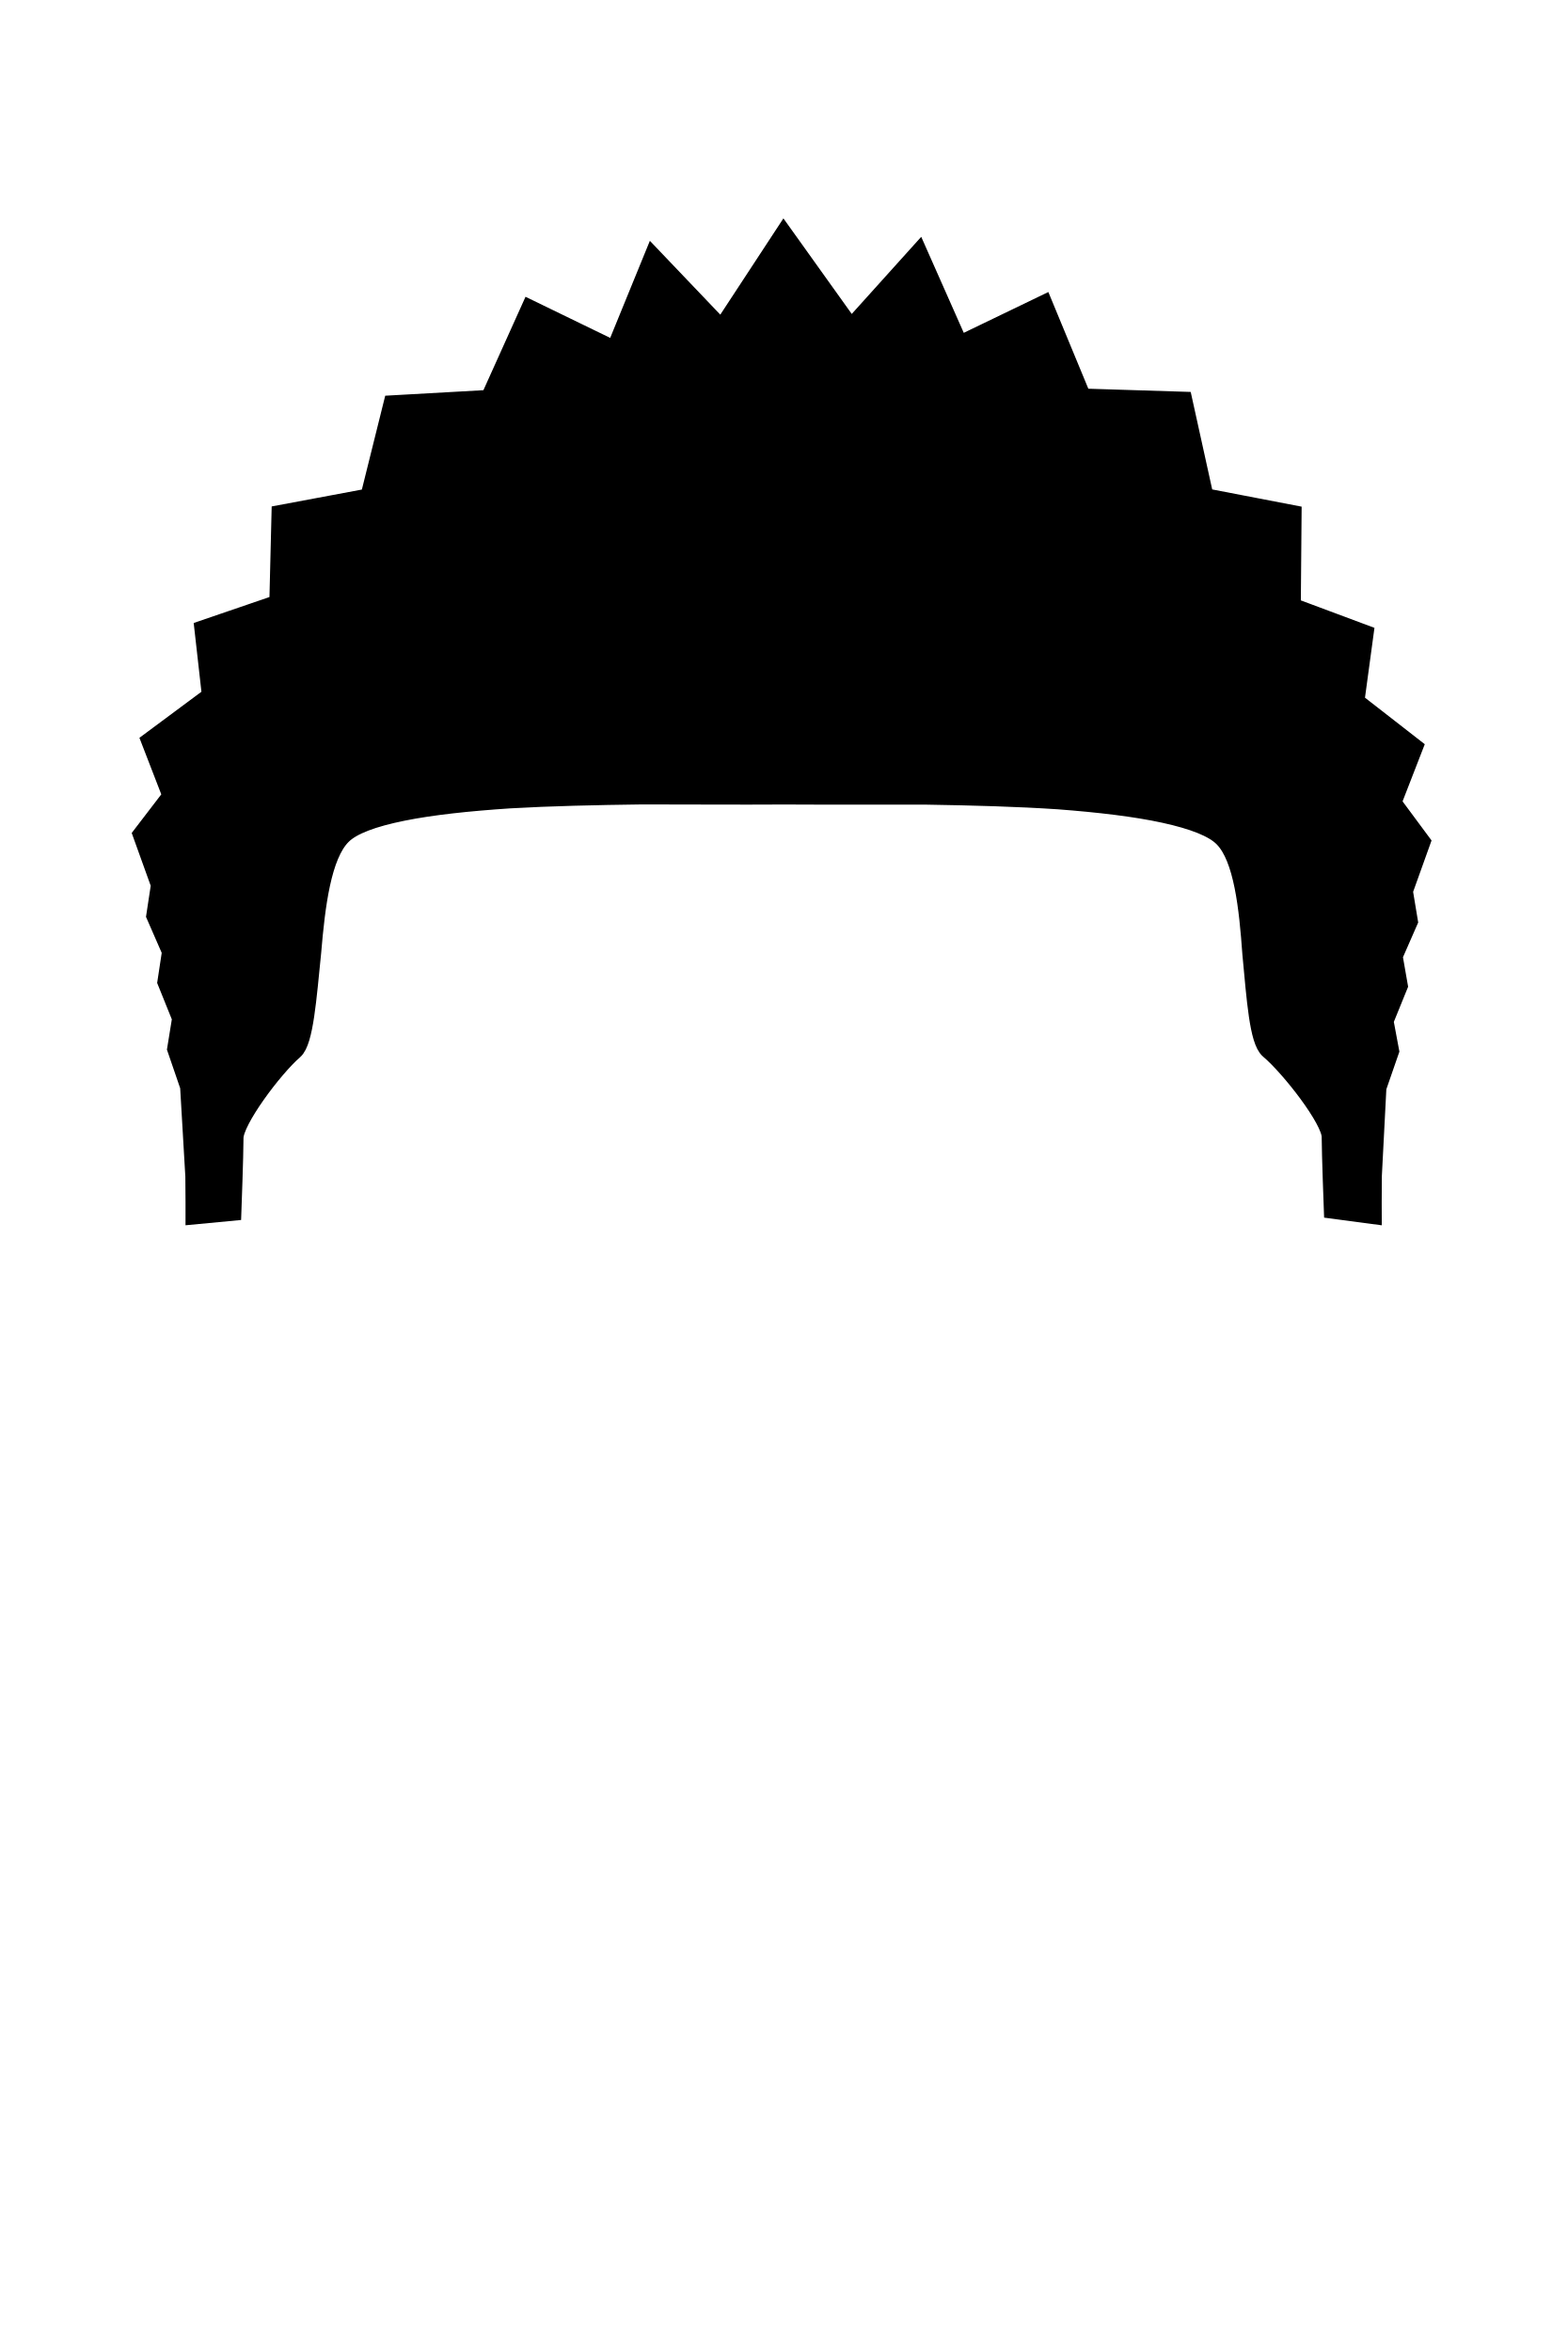
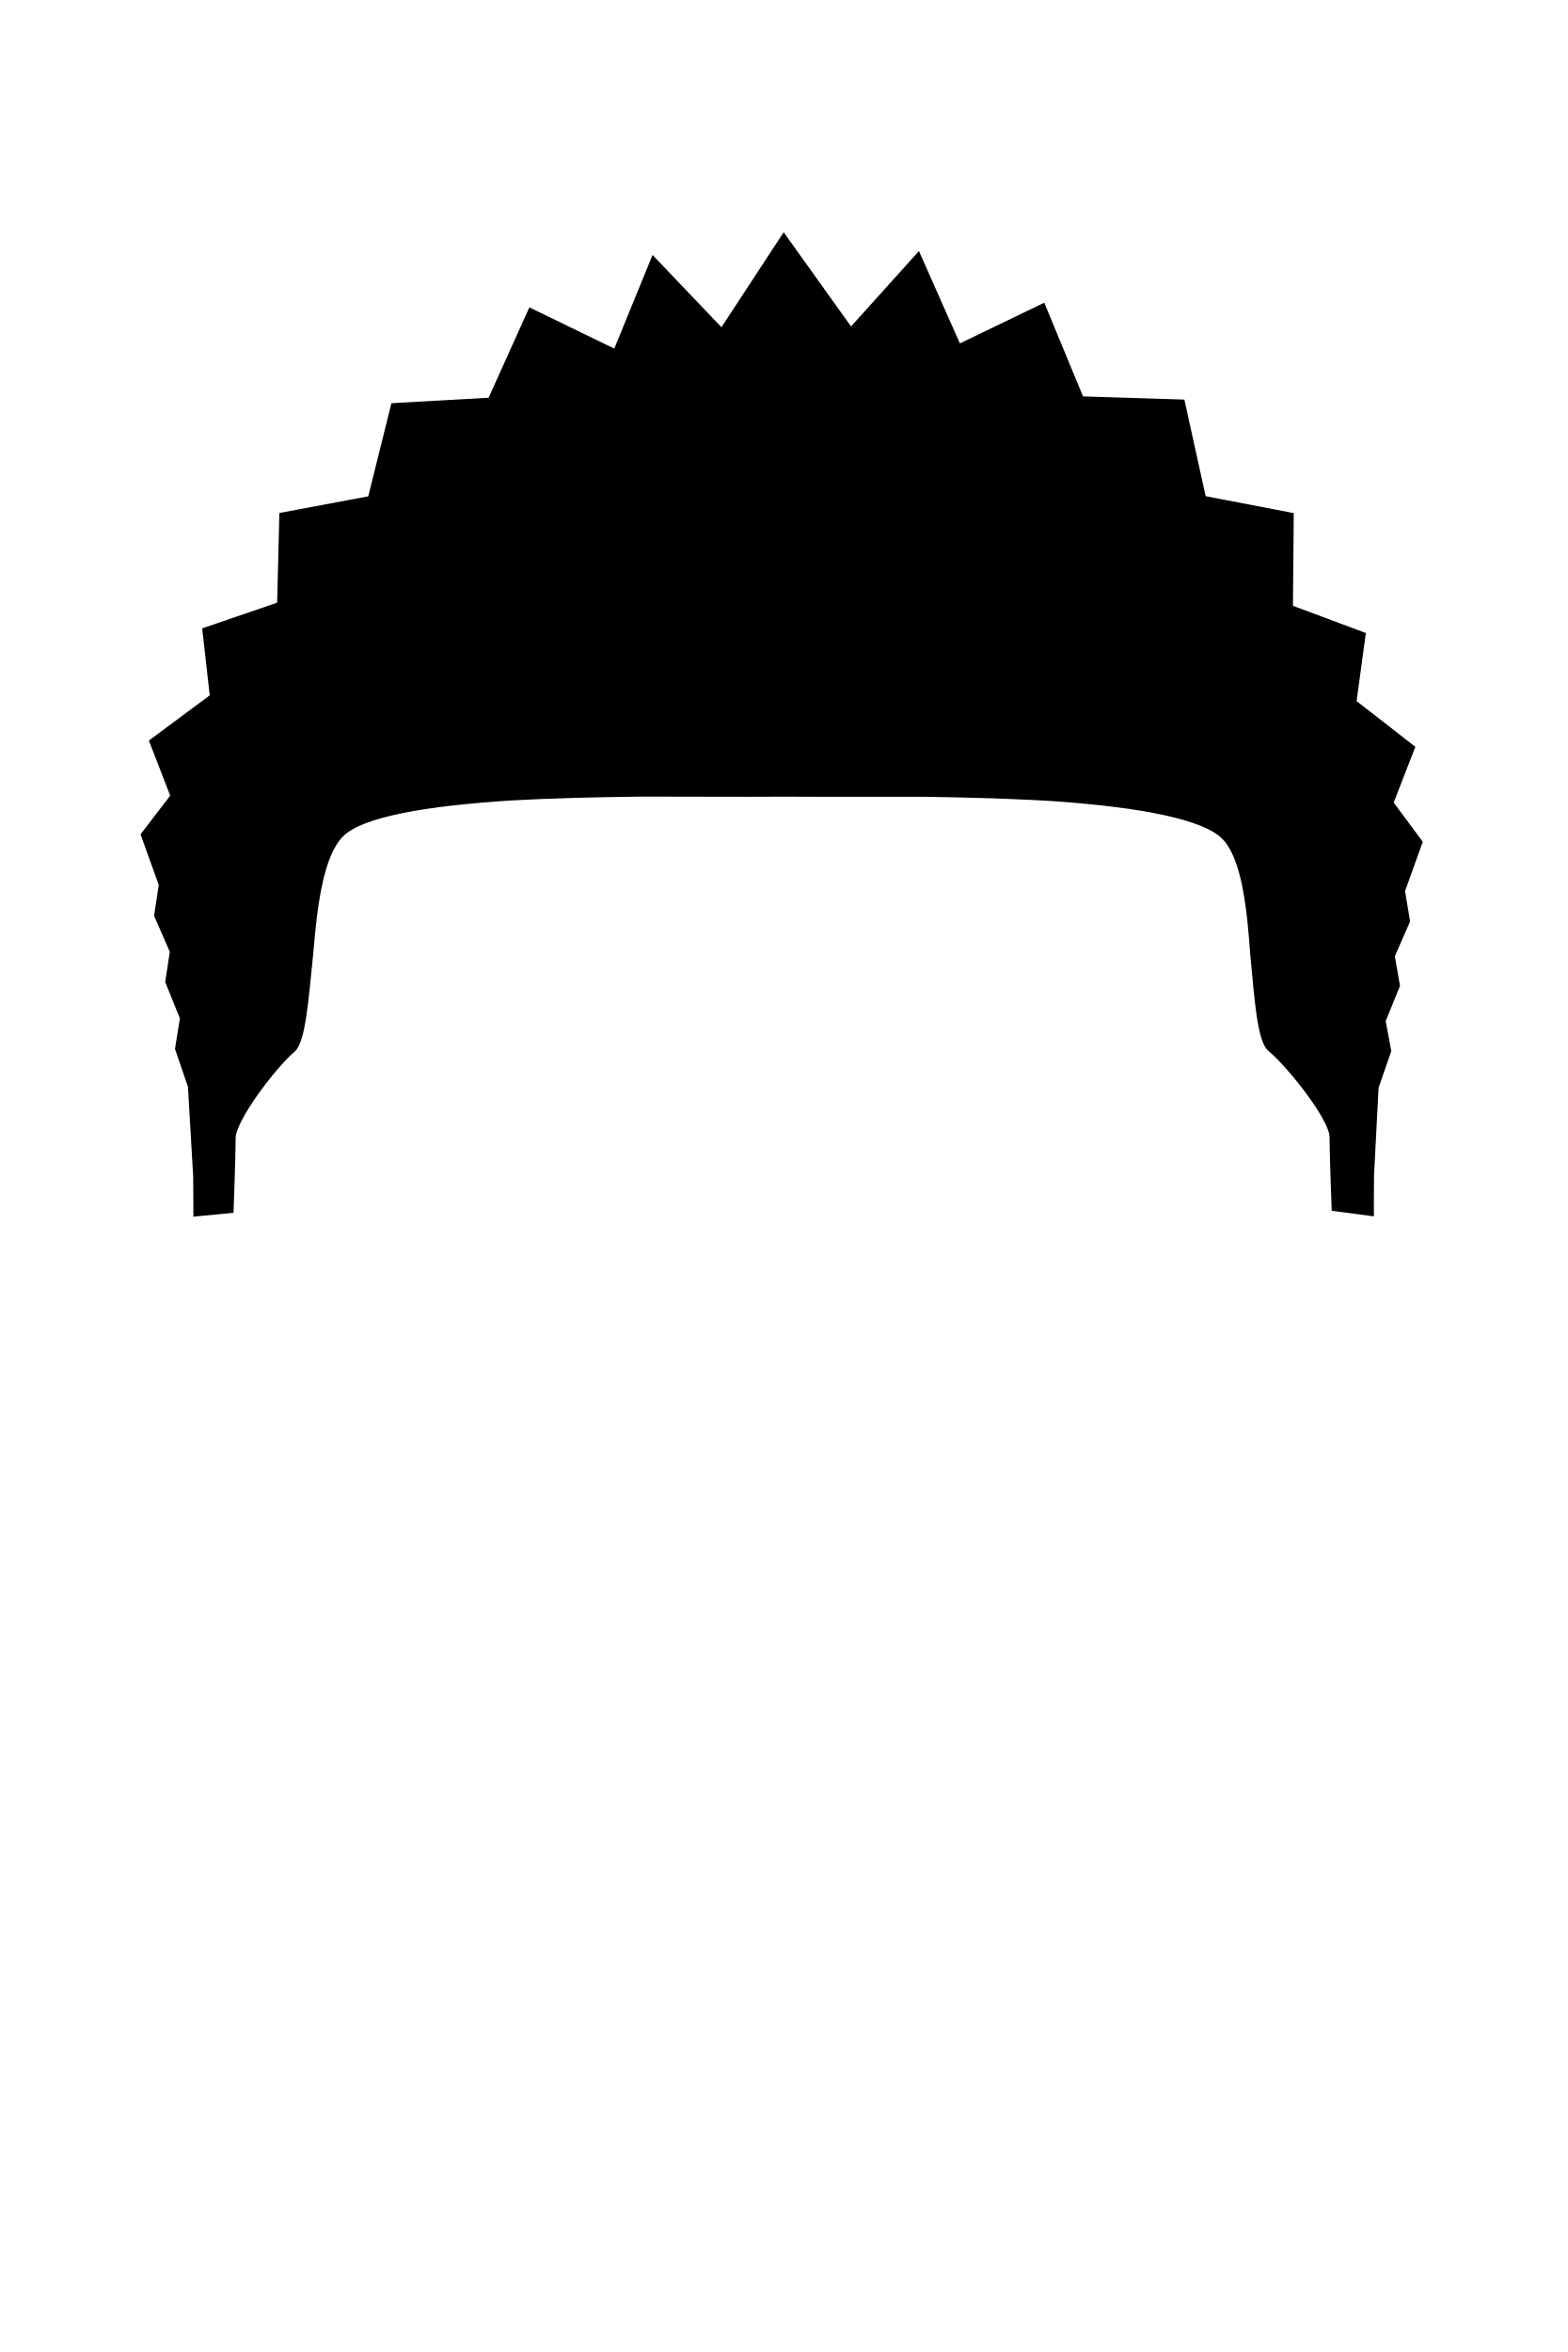
<svg xmlns="http://www.w3.org/2000/svg" viewBox="0 0 400 600" width="400" height="600">
-   <path id="spike-round-02" d="M59.1 308.94L49.84 309.82C49.84 309.82 49.85 304.91 49.79 300.09L48.45 277.13L45.16 267.54L46.42 259.75L42.67 250.45L43.84 242.74L39.83 233.55L41.02 225.71L36.42 212.93L43.99 203.05L38.59 189.09L54.04 177.62L52.13 160.64L71.21 154.11L71.77 131.28L94.37 127.05L100.27 103.34L125 101.95L135.31 79.08L157 89.61L166.67 65.95L184.15 84.27L199.98 60.13L217.1 84.07L234.33 64.95L244.67 88.28L266.19 77.9L276 101.61L301.79 102.42L307.21 127L329.6 131.31L329.4 154.89L347.95 161.81L345.61 179.07L360.53 190.68L355.04 204.81L362.46 214.82L357.99 227.28L359.27 235L355.38 243.88L356.7 251.44L353.05 260.42L354.48 268.08L351.25 277.4L350.08 300.03C350.03 304.82 350.05 309.72 350.05 309.72L340.27 308.42C340.27 308.42 339.75 294.52 339.73 290.03C339.78 285.6 329.25 272.15 323.94 267.68C321.29 265.46 320.57 254.73 319.49 243.29C318.65 231.58 317.33 218.89 312.29 213.71C309.78 211.07 304.43 209.04 297.03 207.43C289.72 205.84 280.47 204.75 270.04 203.96C259.77 203.27 248.36 202.96 236.47 202.77C224.71 202.72 212.42 202.81 200.18 202.73C187.93 202.81 175.63 202.7 163.83 202.71C151.89 202.87 140.41 203.12 130.05 203.72C119.51 204.42 110.15 205.41 102.74 206.91C95.22 208.43 89.77 210.39 87.18 213.01C82 218.16 80.45 231.04 79.45 242.96C78.26 254.65 77.47 265.63 74.88 267.86C69.69 272.33 59.56 285.82 59.63 290.33C59.62 294.89 59.1 308.94 59.1 308.94Z" fill="$[hairColor]" stroke="#000" stroke-width="5" />
+   <path id="spike-round-02" d="M59.1 308.94L49.84 309.82C49.84 309.82 49.85 304.91 49.79 300.09L48.45 277.13L45.16 267.54L46.42 259.75L42.67 250.45L43.84 242.74L39.83 233.55L41.02 225.71L36.42 212.93L43.99 203.05L38.59 189.09L54.04 177.62L52.13 160.64L71.21 154.11L71.77 131.28L94.37 127.05L100.27 103.34L125 101.95L135.31 79.08L157 89.61L166.67 65.95L184.15 84.27L199.98 60.13L217.1 84.07L234.33 64.95L244.67 88.28L266.19 77.9L276 101.61L301.79 102.42L307.21 127L329.6 131.31L329.4 154.89L347.95 161.81L345.61 179.07L360.53 190.68L355.04 204.81L362.46 214.82L357.99 227.28L359.27 235L355.38 243.88L356.7 251.44L353.05 260.42L354.48 268.08L351.25 277.4L350.08 300.03C350.03 304.82 350.05 309.72 350.05 309.72L340.27 308.42C340.27 308.42 339.75 294.52 339.73 290.03C339.78 285.6 329.25 272.15 323.94 267.68C321.29 265.46 320.57 254.73 319.49 243.29C318.65 231.58 317.33 218.89 312.29 213.71C309.78 211.07 304.43 209.04 297.03 207.43C289.72 205.84 280.47 204.75 270.04 203.96C259.77 203.27 248.36 202.96 236.47 202.77C224.71 202.72 212.42 202.81 200.18 202.73C187.93 202.81 175.63 202.7 163.83 202.71C151.89 202.87 140.41 203.12 130.05 203.72C119.51 204.42 110.15 205.41 102.74 206.91C95.22 208.43 89.77 210.39 87.18 213.01C82 218.16 80.45 231.04 79.45 242.96C78.26 254.65 77.47 265.63 74.88 267.86C69.69 272.33 59.56 285.82 59.63 290.33C59.62 294.89 59.1 308.94 59.1 308.94Z" fill="$[hairColor]" stroke="#000" stroke-width="1" />
</svg>
